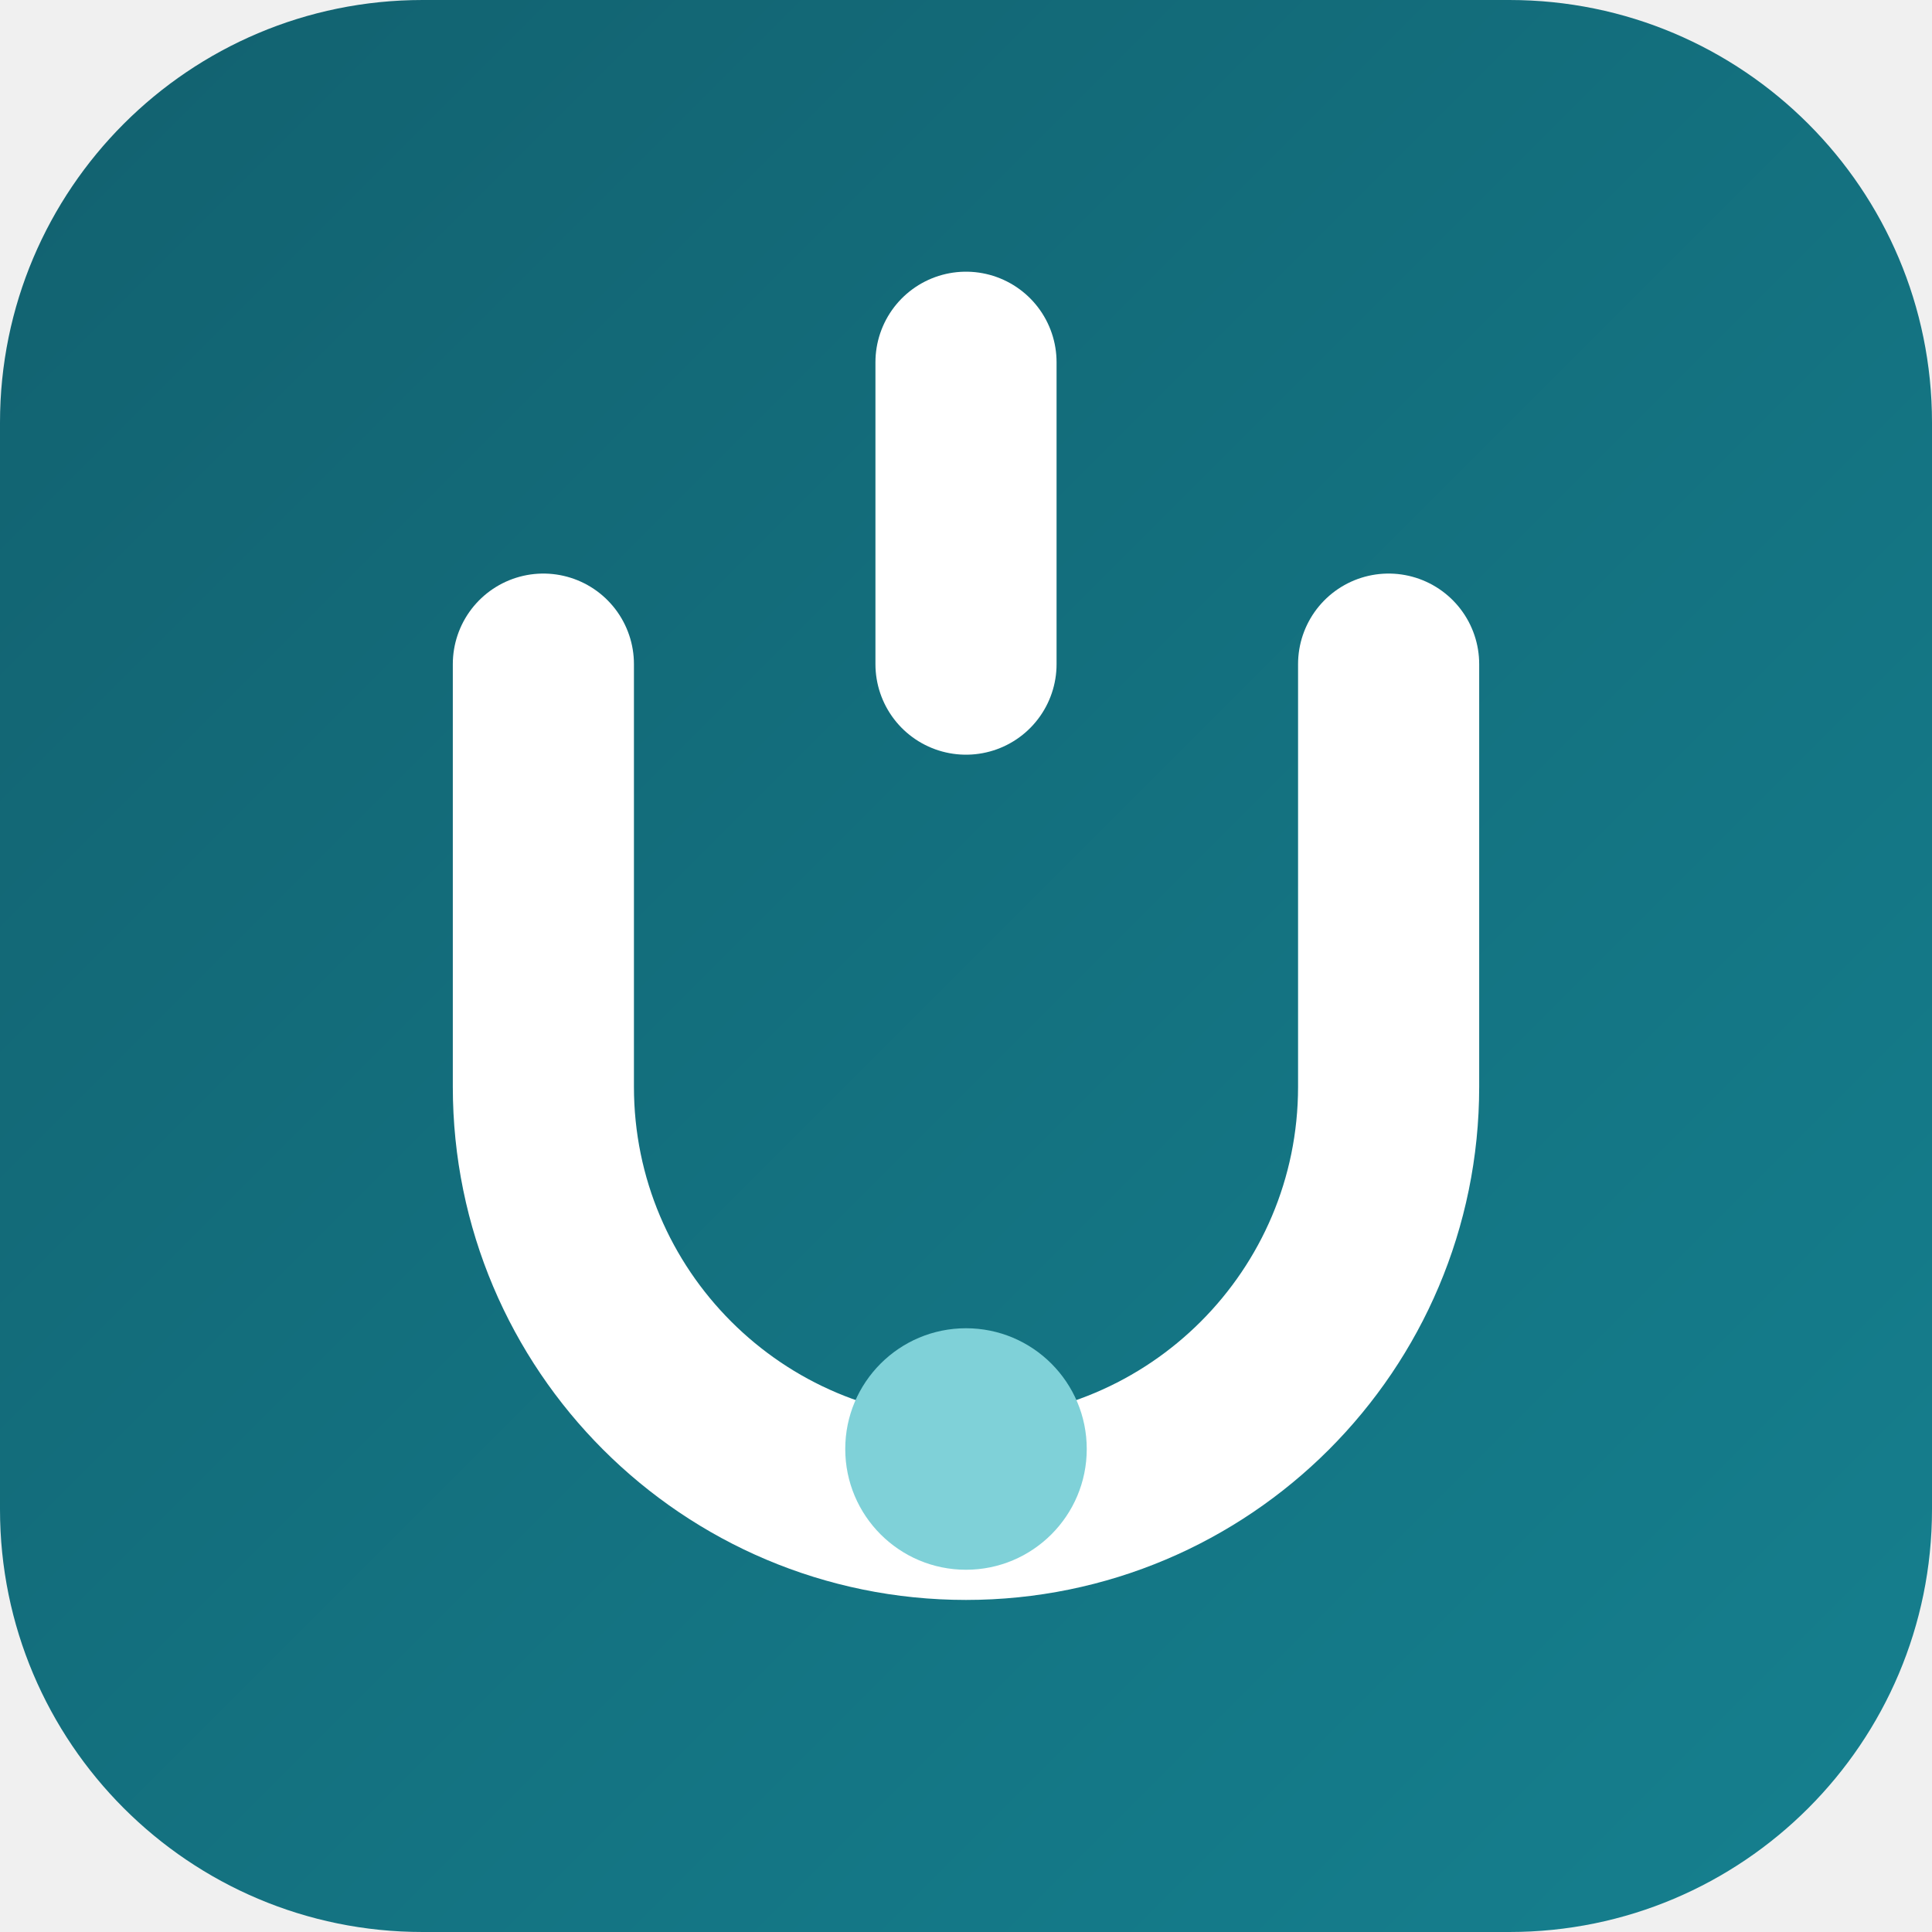
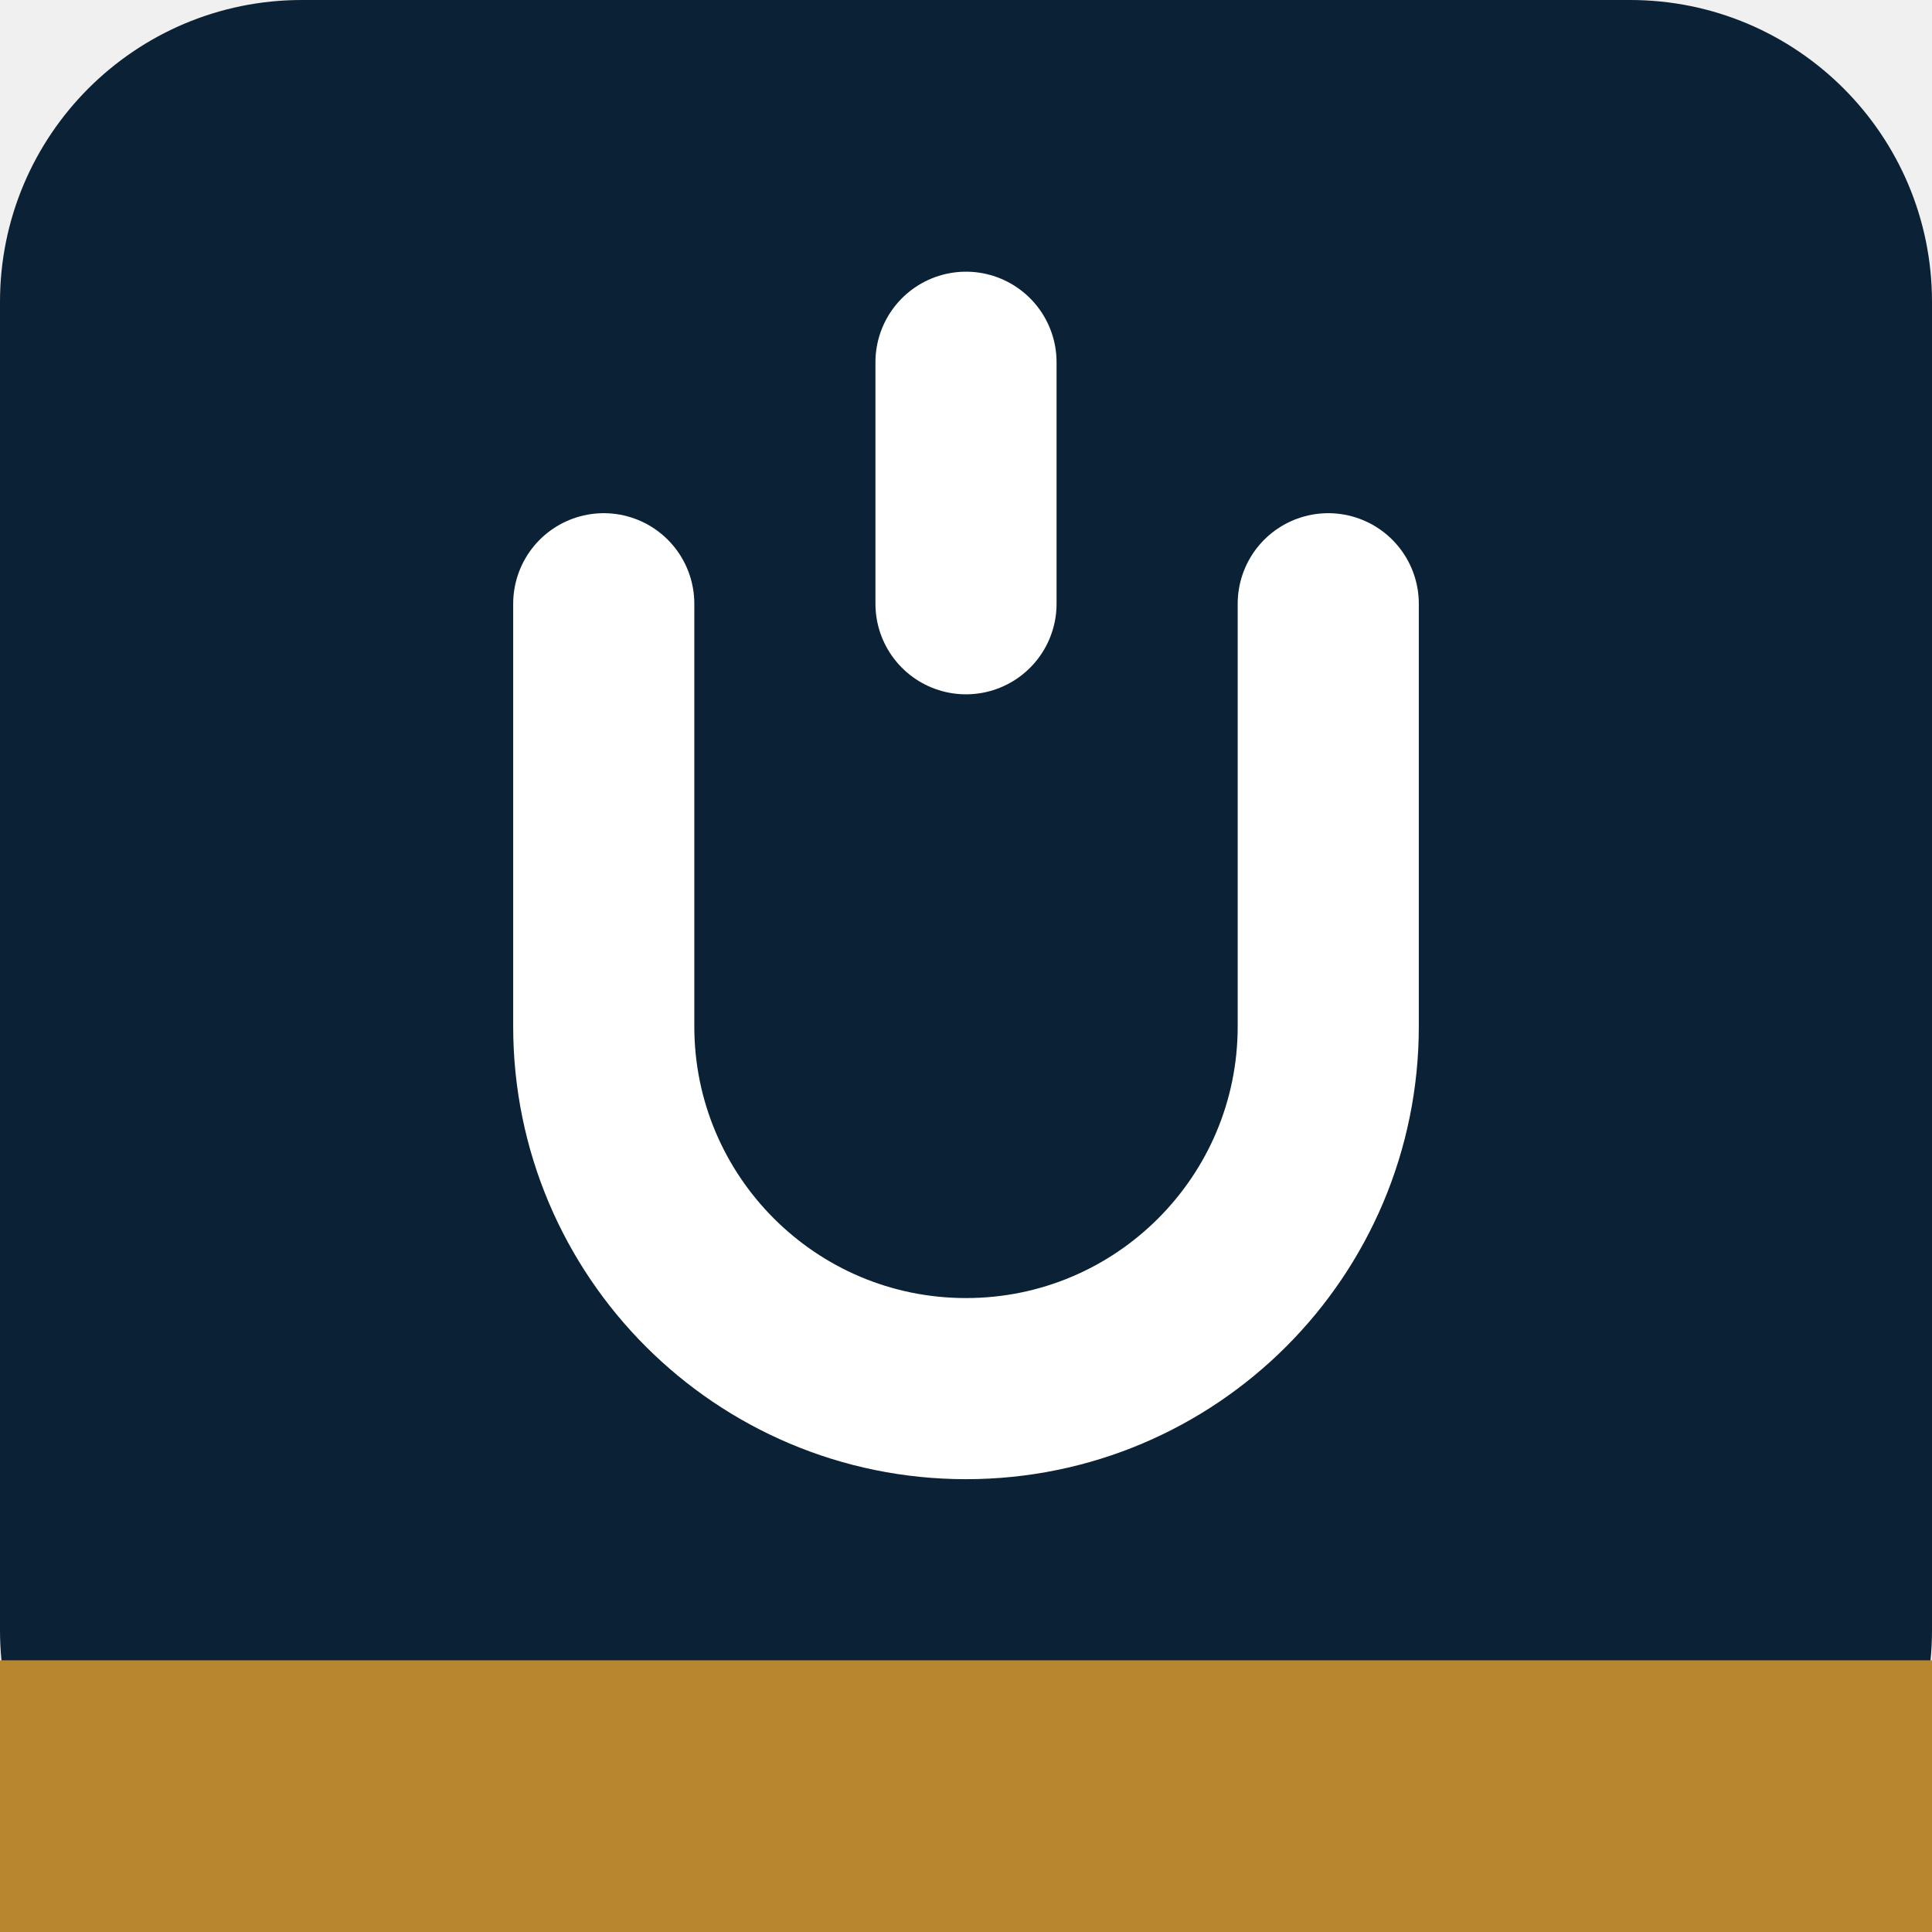
<svg xmlns="http://www.w3.org/2000/svg" viewBox="0 0 64 64" role="img" aria-label="Ugeni Engineering">
-   <defs>
-     <linearGradient id="g" x1="0" y1="0" x2="1" y2="1">
-       <stop offset="0" stop-color="#12616f" />
-       <stop offset="1" stop-color="#15808f" />
-     </linearGradient>
-   </defs>
-   <rect width="64" height="64" rx="14" fill="url(#g)" />
-   <path d="M18 22v14a14 14 0 0 0 28 0V22" fill="none" stroke="#fff" stroke-width="6" stroke-linecap="round" />
-   <path d="M32 12v10" stroke="#fff" stroke-width="6" stroke-linecap="round" />
-   <circle cx="32" cy="48" r="4" fill="#7fd1d8" />
+   <rect width="64" height="64" rx="10" fill="#0b2135" />
+   <rect y="55" width="64" height="9" fill="#b8862f" />
+   <path d="M20 20v14a12 12 0 0 0 24 0V20" fill="none" stroke="#ffffff" stroke-width="6" stroke-linecap="round" />
+   <path d="M32 12v8" stroke="#ffffff" stroke-width="6" stroke-linecap="round" />
</svg>
